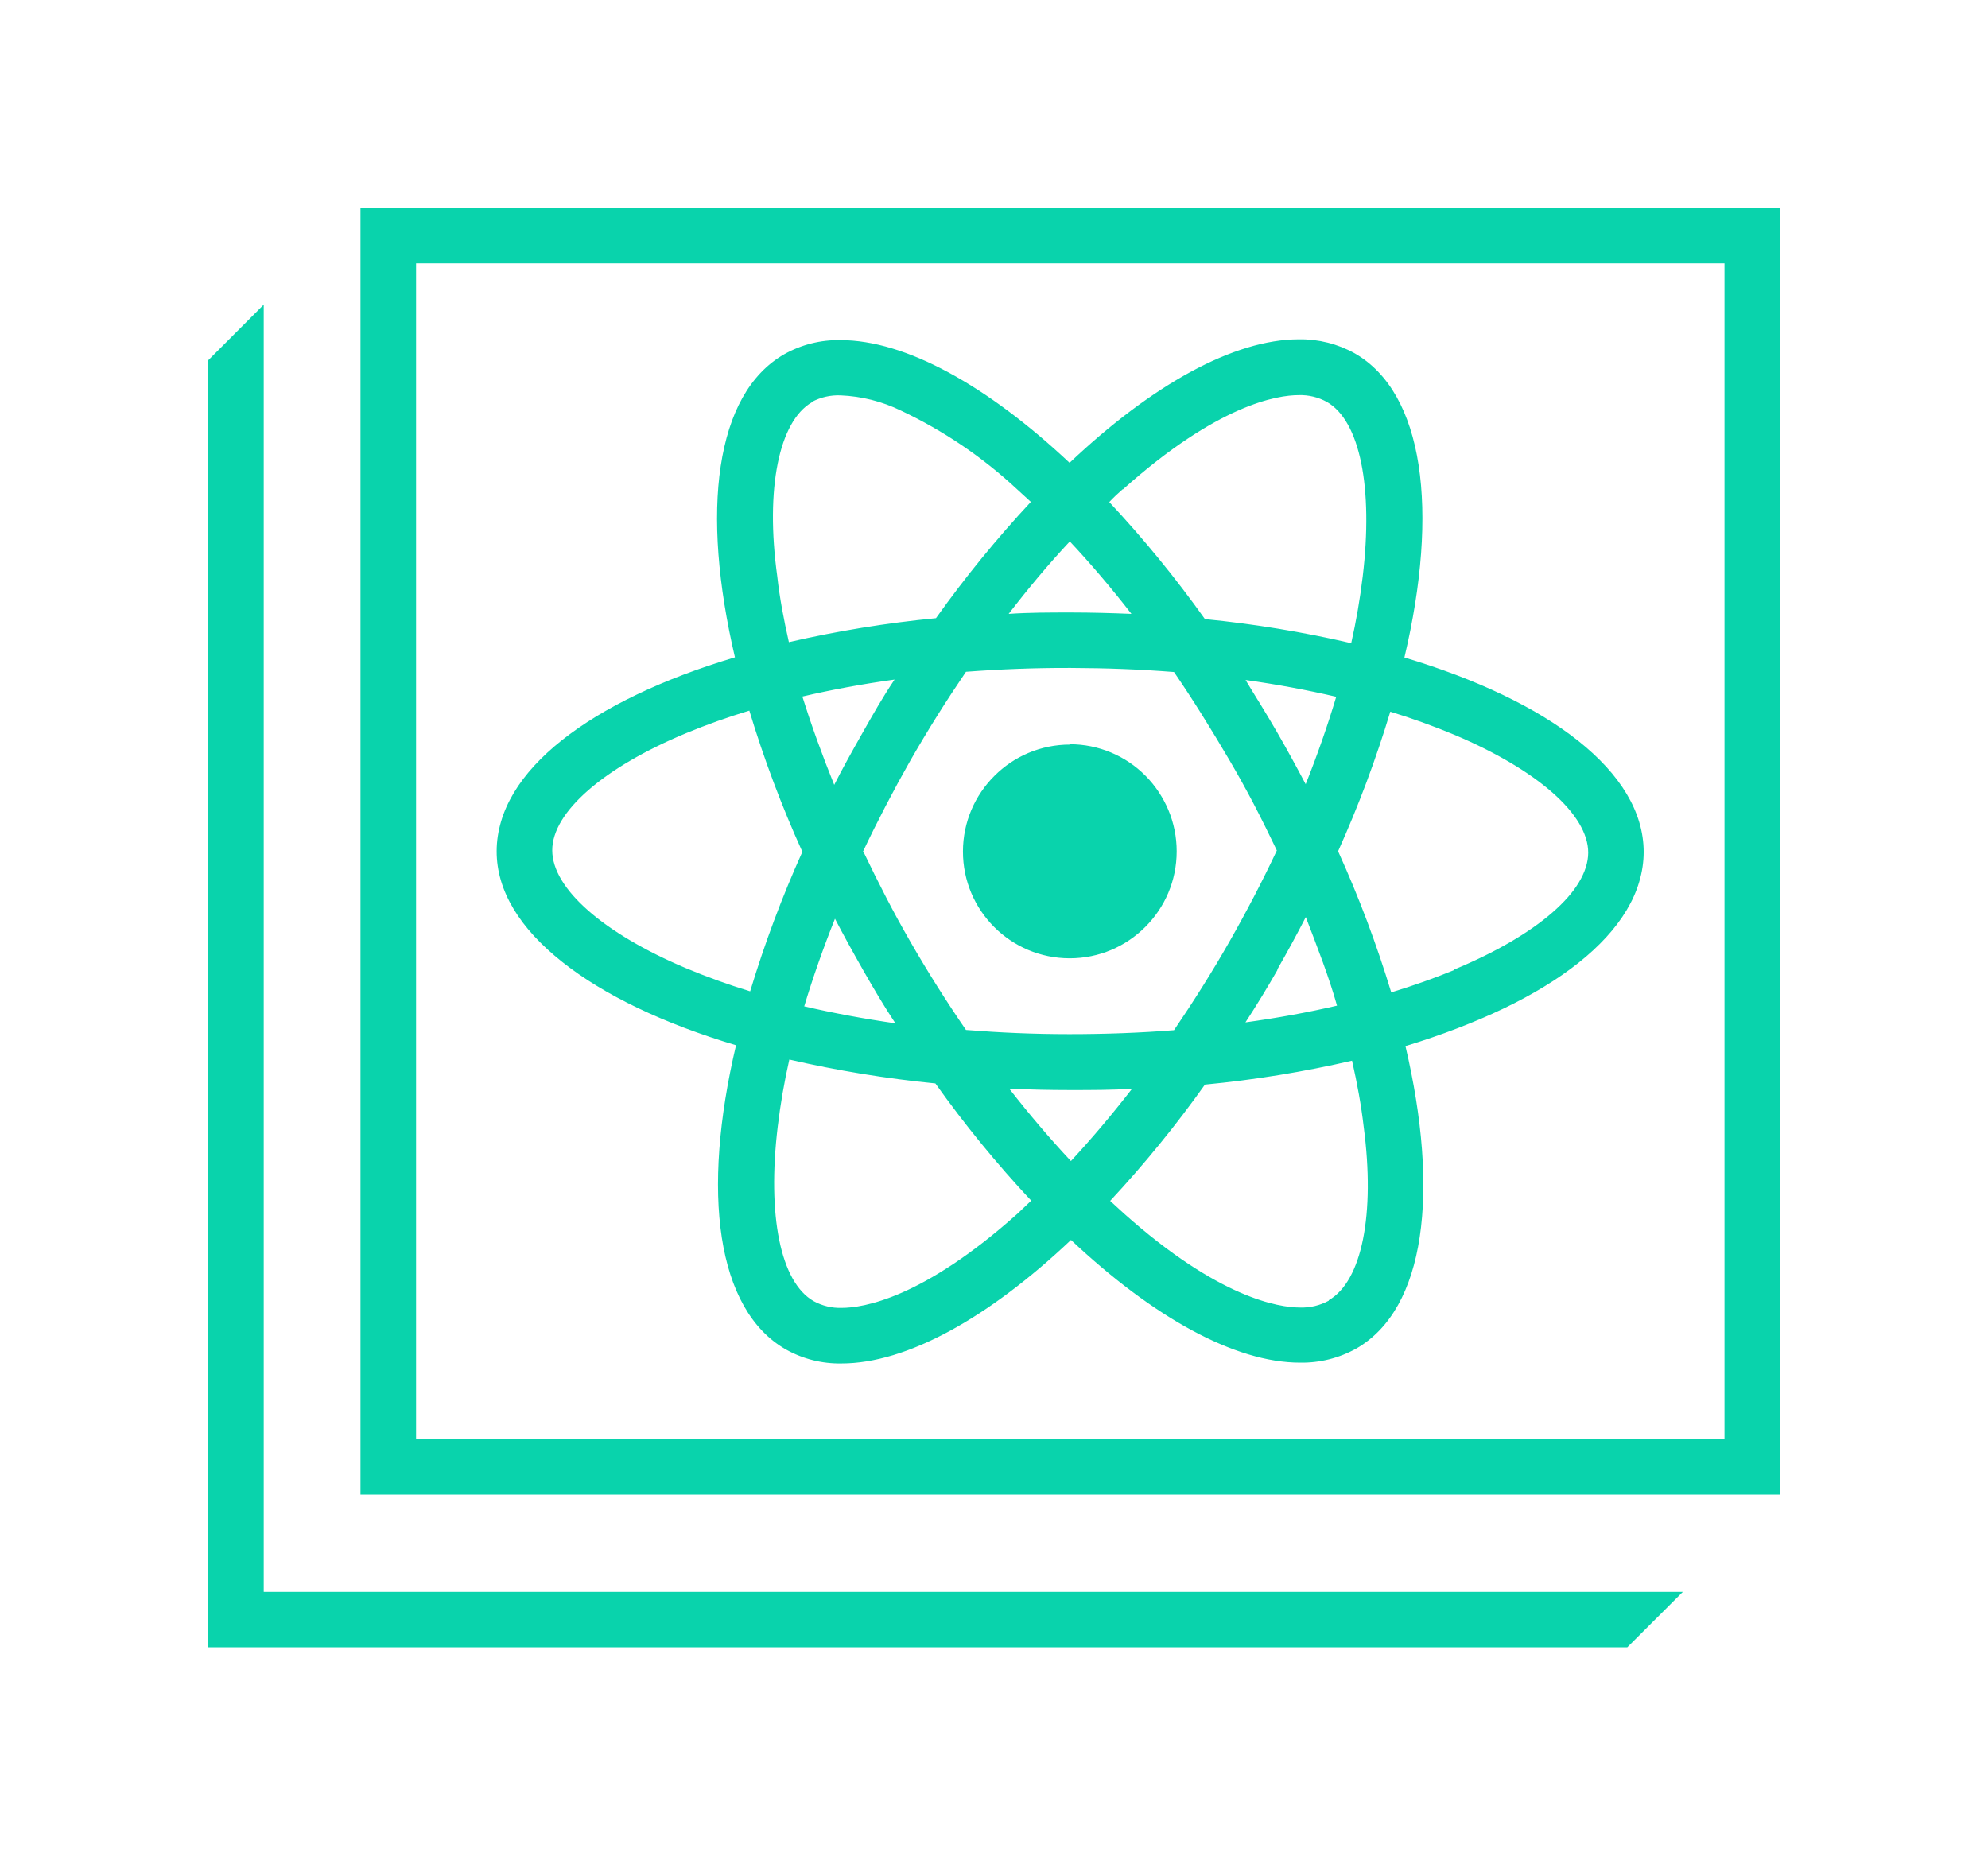
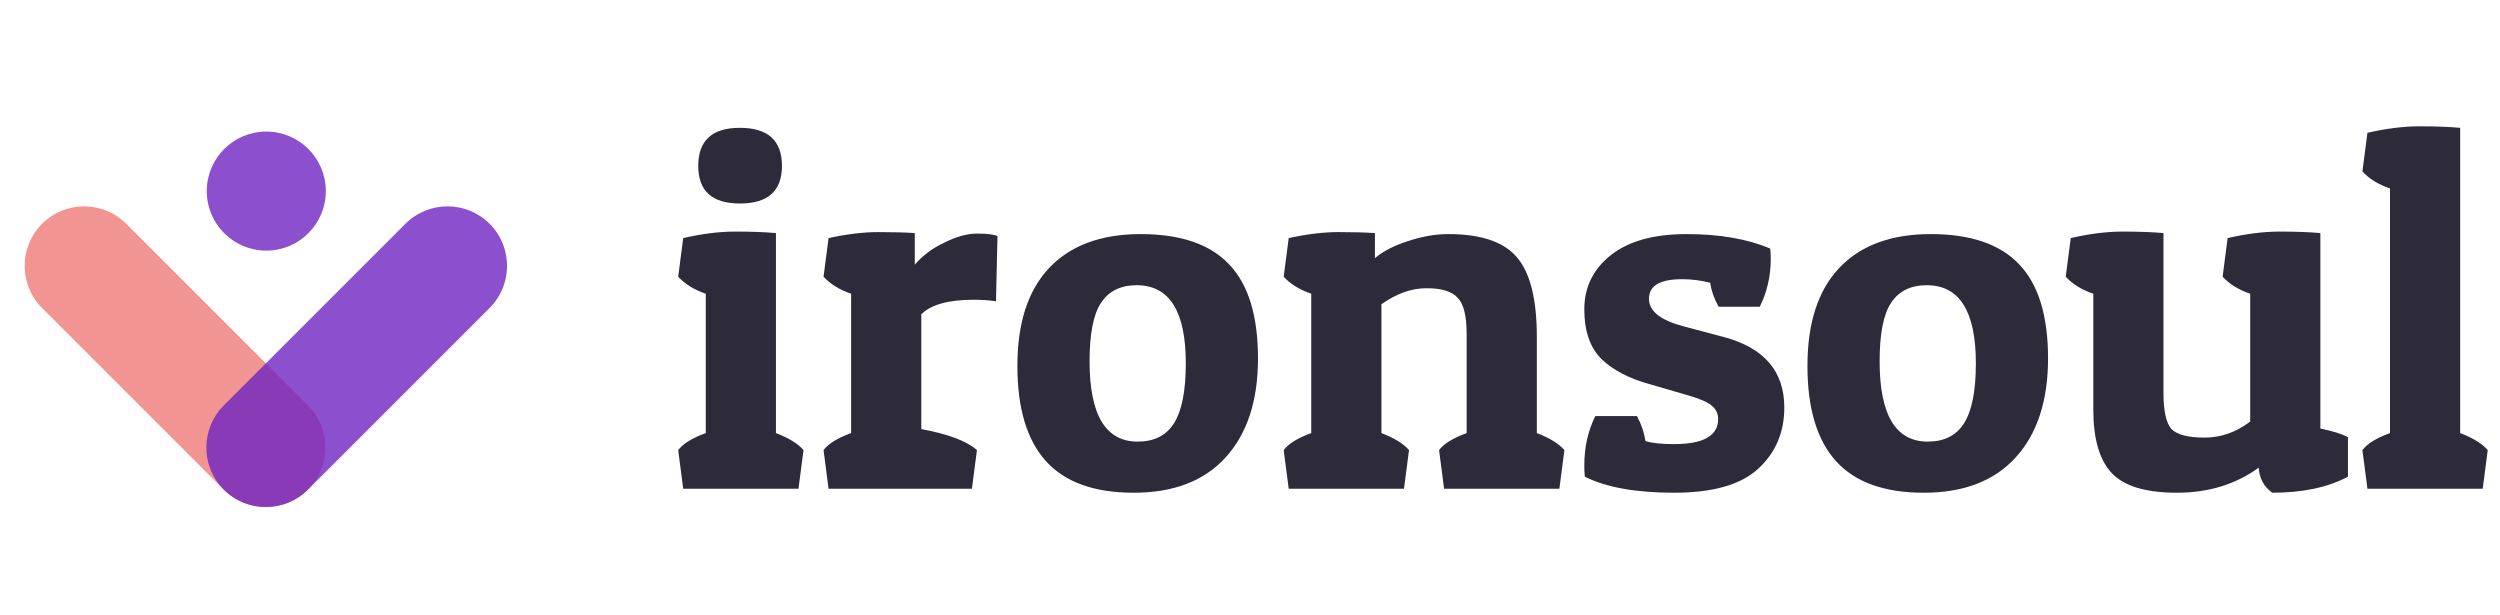
- <svg xmlns="http://www.w3.org/2000/svg" viewBox="0 0 170.96 159.93">
-   <defs>
-     <style>.cls-1{fill:#09d3ac;}</style>
-   </defs>
-   <path class="cls-1" d="M141.35,73.27c0-6.89-8.11-13-20.58-16.73,3-12.67,1.69-22.75-4.28-26.16a9.55,9.55,0,0,0-4.79-1.2c-5.57,0-12.61,3.89-19.72,10.62-7.11-6.68-14.13-10.55-19.69-10.55a9.46,9.46,0,0,0-4.86,1.22c-5.94,3.42-7.17,13.44-4.21,26.05-12.41,3.71-20.48,9.77-20.5,16.63s8.12,13,20.59,16.72c-3,12.68-1.7,22.75,4.28,26.16a9.41,9.41,0,0,0,4.78,1.2c5.58,0,12.62-3.89,19.73-10.62,7.1,6.68,14.12,10.55,19.69,10.55a9.59,9.59,0,0,0,4.86-1.22c5.94-3.42,7.16-13.44,4.21-26C133.27,86.18,141.34,80.12,141.35,73.27ZM96.56,42.06c8.19-7.33,13.31-8.12,15.13-8.12h0a4.71,4.71,0,0,1,2.42.58c2.86,1.63,4,7.38,3.09,15a56.73,56.73,0,0,1-1,5.79,97.7,97.7,0,0,0-12.58-2.07,98.47,98.47,0,0,0-8.24-10.08C95.75,42.79,96.15,42.42,96.56,42.06ZM71.77,78.94c.78,1.5,1.61,3,2.47,4.51S76,86.49,77,88c-2.71-.39-5.34-.88-7.84-1.46C69.86,84,70.75,81.5,71.77,78.94ZM69,59.9c2.53-.59,5.18-1.08,7.93-1.46-1,1.48-1.86,3-2.76,4.59s-1.69,3-2.46,4.52Q70.18,63.65,69,59.9Zm5.21,13.34q1.86-3.93,4.09-7.86c1.5-2.62,3.11-5.17,4.77-7.61,2.91-.22,5.91-.34,9-.33s6,.12,8.89.35c1.66,2.42,3.25,5,4.75,7.55s2.88,5.22,4.12,7.83c-1.23,2.62-2.6,5.25-4.08,7.85s-3.11,5.18-4.77,7.62c-2.91.23-5.91.34-9,.34s-6-.13-8.89-.36c-1.66-2.42-3.26-4.94-4.76-7.55S75.5,75.85,74.25,73.24Zm32.86-14.77c2.72.38,5.35.87,7.84,1.45-.74,2.47-1.62,5-2.64,7.55-.79-1.5-1.61-3-2.48-4.51S108,59.93,107.11,58.47Zm2.76,24.92q1.29-2.27,2.46-4.53c1,2.6,2,5.16,2.7,7.66-2.52.59-5.17,1.07-7.92,1.45Q108.52,85.75,109.87,83.39ZM92,46.56c1.8,1.92,3.57,4,5.3,6.23-1.71-.07-3.46-.12-5.23-.12s-3.58,0-5.33.12C88.45,50.57,90.2,48.48,92,46.56Zm-22.18-12A4.82,4.82,0,0,1,72.29,34a13.11,13.11,0,0,1,5.19,1.31,39.07,39.07,0,0,1,10,6.78l1.17,1.07a98.49,98.49,0,0,0-8.16,10,98.88,98.88,0,0,0-12.65,2.06c-.44-1.94-.8-3.84-1-5.67C65.8,42,67,36.24,69.81,34.6ZM64.53,85.26a58.75,58.75,0,0,1-5.54-2c-7.1-3-11.5-6.85-11.5-10.14S51.91,66,59,63.05a57.63,57.63,0,0,1,5.44-1.94A97.93,97.93,0,0,0,69,73.25,98.72,98.72,0,0,0,64.53,85.26Zm23,19.1c-8.19,7.33-13.31,8.11-15.14,8.11a4.69,4.69,0,0,1-2.42-.58c-2.86-1.63-4-7.38-3.09-15a56.07,56.07,0,0,1,1-5.78,99.51,99.51,0,0,0,12.58,2.06,97.17,97.17,0,0,0,8.24,10.08Zm4.57-4.51c-1.8-1.92-3.57-4-5.31-6.23,1.72.08,3.47.12,5.24.12s3.58,0,5.33-.11C95.63,95.85,93.87,97.93,92.09,99.85Zm22.18,12a4.82,4.82,0,0,1-2.48.59c-1.82,0-7-.8-15.16-8.1l-1.17-1.07a98.44,98.44,0,0,0,8.15-10,97,97,0,0,0,12.66-2.06c.44,1.94.79,3.84,1,5.67C118.27,104.42,117.12,110.18,114.27,111.81Zm10.8-28.44c-1.71.7-3.52,1.35-5.44,1.93a98.54,98.54,0,0,0-4.57-12.14,98.1,98.1,0,0,0,4.49-12,58.75,58.75,0,0,1,5.54,2c7.09,3,11.5,6.85,11.49,10.14S132.17,80.42,125.07,83.37ZM92,82.39a9.18,9.18,0,1,0-9.17-9.19A9.17,9.17,0,0,0,92,82.39ZM31,17.88V128.53H153.07V17.88ZM148.3,123.77H35.78V22.65H148.3Zm-85-33.9c-3,12.68-1.7,22.75,4.28,26.16a9.41,9.41,0,0,0,4.78,1.2c5.58,0,12.62-3.89,19.73-10.62,7.1,6.68,14.12,10.55,19.69,10.55a9.59,9.59,0,0,0,4.86-1.22c5.94-3.42,7.16-13.44,4.21-26,12.41-3.72,20.48-9.78,20.49-16.63s-8.11-13-20.58-16.73c3-12.67,1.69-22.75-4.28-26.16a9.55,9.55,0,0,0-4.79-1.2c-5.57,0-12.61,3.89-19.72,10.62-7.11-6.68-14.13-10.55-19.69-10.55a9.46,9.46,0,0,0-4.86,1.22c-5.94,3.42-7.17,13.44-4.21,26.05-12.41,3.71-20.48,9.77-20.5,16.63S50.84,86.13,63.31,89.87Zm24.21,14.49c-8.19,7.33-13.31,8.11-15.14,8.11a4.69,4.69,0,0,1-2.42-.58c-2.86-1.63-4-7.38-3.09-15a56.07,56.07,0,0,1,1-5.78,99.51,99.51,0,0,0,12.58,2.06,97.17,97.17,0,0,0,8.24,10.08Zm24.79-36.89c-.79-1.5-1.61-3-2.48-4.51s-1.8-3-2.72-4.49c2.72.38,5.35.87,7.84,1.45C114.21,62.39,113.33,64.92,112.31,67.47Zm2.72,19c-2.52.59-5.17,1.07-7.92,1.45q1.41-2.22,2.76-4.58t2.46-4.53C113.37,81.46,114.28,84,115,86.52Zm-5.21-13.35c-1.23,2.62-2.6,5.25-4.08,7.85s-3.11,5.18-4.77,7.62c-2.91.23-5.91.34-9,.34s-6-.13-8.89-.36c-1.66-2.42-3.26-4.94-4.76-7.55s-2.87-5.22-4.12-7.83q1.86-3.93,4.09-7.86c1.5-2.62,3.11-5.17,4.77-7.61,2.91-.22,5.91-.34,9-.33s6,.12,8.89.35c1.66,2.42,3.25,5,4.75,7.55S108.58,70.56,109.82,73.17ZM77,88c-2.71-.39-5.34-.88-7.84-1.46.74-2.46,1.63-5,2.65-7.55.78,1.5,1.61,3,2.47,4.51S76,86.49,77,88ZM74.21,63c-.87,1.5-1.69,3-2.46,4.52Q70.18,63.65,69,59.9c2.53-.59,5.18-1.08,7.93-1.46C76,59.92,75.11,61.45,74.21,63ZM92.09,99.85c-1.8-1.92-3.57-4-5.31-6.23,1.72.08,3.47.12,5.24.12s3.58,0,5.33-.11C95.63,95.85,93.87,97.93,92.09,99.85Zm22.18,12a4.82,4.82,0,0,1-2.48.59c-1.82,0-7-.8-15.16-8.1l-1.17-1.07a98.44,98.44,0,0,0,8.15-10,97,97,0,0,0,12.66-2.06c.44,1.94.79,3.84,1,5.67C118.27,104.42,117.12,110.18,114.27,111.81Zm5.28-50.66a58.75,58.75,0,0,1,5.54,2c7.09,3,11.5,6.85,11.49,10.14s-4.41,7.16-11.51,10.11c-1.71.7-3.52,1.35-5.44,1.93a98.54,98.54,0,0,0-4.57-12.14A98.1,98.1,0,0,0,119.55,61.15Zm-23-19.09c8.19-7.33,13.31-8.12,15.13-8.12h0a4.71,4.71,0,0,1,2.42.58c2.86,1.63,4,7.38,3.09,15a56.73,56.73,0,0,1-1,5.79,97.7,97.7,0,0,0-12.58-2.07,98.47,98.47,0,0,0-8.24-10.08C95.75,42.79,96.15,42.42,96.56,42.06ZM92,46.56c1.8,1.92,3.57,4,5.3,6.23-1.71-.07-3.46-.12-5.23-.12s-3.58,0-5.33.12C88.45,50.57,90.2,48.48,92,46.56Zm-22.18-12A4.82,4.82,0,0,1,72.29,34a13.11,13.11,0,0,1,5.19,1.31,39.07,39.07,0,0,1,10,6.78l1.17,1.07a98.49,98.49,0,0,0-8.16,10,98.88,98.88,0,0,0-12.65,2.06c-.44-1.94-.8-3.84-1-5.67C65.8,42,67,36.24,69.81,34.6ZM59,63.05a57.63,57.63,0,0,1,5.44-1.94A97.93,97.93,0,0,0,69,73.25a98.72,98.72,0,0,0-4.49,12,58.75,58.75,0,0,1-5.54-2c-7.1-3-11.5-6.85-11.5-10.14S51.91,66,59,63.05Zm33,1a9.18,9.18,0,1,0,9.17,9.19A9.17,9.17,0,0,0,92,64Zm0,0a9.18,9.18,0,1,0,9.17,9.19A9.17,9.17,0,0,0,92,64Zm0,0a9.18,9.18,0,1,0,9.17,9.19A9.17,9.17,0,0,0,92,64Zm49.35,9.24c0-6.89-8.11-13-20.58-16.73,3-12.67,1.69-22.75-4.28-26.16a9.55,9.55,0,0,0-4.79-1.2c-5.57,0-12.61,3.89-19.72,10.62-7.11-6.68-14.13-10.55-19.69-10.55a9.46,9.46,0,0,0-4.86,1.22c-5.94,3.42-7.17,13.44-4.21,26.05-12.41,3.71-20.48,9.77-20.5,16.63s8.12,13,20.59,16.72c-3,12.68-1.7,22.75,4.28,26.16a9.41,9.41,0,0,0,4.78,1.2c5.58,0,12.62-3.89,19.73-10.62,7.1,6.68,14.12,10.55,19.69,10.55a9.59,9.59,0,0,0,4.86-1.22c5.94-3.42,7.16-13.44,4.21-26C133.27,86.18,141.34,80.12,141.35,73.27ZM96.56,42.06c8.19-7.33,13.31-8.12,15.13-8.12h0a4.71,4.71,0,0,1,2.42.58c2.86,1.63,4,7.38,3.09,15a56.73,56.73,0,0,1-1,5.79,97.7,97.7,0,0,0-12.58-2.07,98.47,98.47,0,0,0-8.24-10.08C95.75,42.79,96.15,42.42,96.56,42.06ZM71.77,78.94c.78,1.5,1.61,3,2.47,4.51S76,86.49,77,88c-2.71-.39-5.34-.88-7.84-1.46C69.86,84,70.75,81.5,71.77,78.94ZM69,59.9c2.53-.59,5.18-1.08,7.93-1.46-1,1.48-1.86,3-2.76,4.59s-1.69,3-2.46,4.52Q70.18,63.65,69,59.9Zm5.21,13.34q1.86-3.93,4.09-7.86c1.5-2.62,3.11-5.17,4.77-7.61,2.91-.22,5.91-.34,9-.33s6,.12,8.89.35c1.66,2.42,3.25,5,4.75,7.55s2.88,5.22,4.12,7.83c-1.23,2.62-2.6,5.25-4.08,7.85s-3.11,5.18-4.77,7.62c-2.91.23-5.91.34-9,.34s-6-.13-8.89-.36c-1.66-2.42-3.26-4.94-4.76-7.55S75.5,75.85,74.25,73.24Zm32.86-14.77c2.72.38,5.35.87,7.84,1.45-.74,2.47-1.62,5-2.64,7.55-.79-1.5-1.61-3-2.48-4.51S108,59.93,107.11,58.47Zm2.76,24.92q1.29-2.27,2.46-4.53c1,2.6,2,5.16,2.7,7.66-2.52.59-5.17,1.07-7.92,1.45Q108.52,85.75,109.87,83.39ZM92,46.56c1.8,1.92,3.57,4,5.3,6.23-1.71-.07-3.46-.12-5.23-.12s-3.58,0-5.33.12C88.45,50.57,90.2,48.48,92,46.56Zm-22.18-12A4.82,4.82,0,0,1,72.29,34a13.11,13.11,0,0,1,5.19,1.31,39.07,39.07,0,0,1,10,6.78l1.17,1.07a98.49,98.49,0,0,0-8.16,10,98.88,98.88,0,0,0-12.65,2.06c-.44-1.94-.8-3.84-1-5.67C65.8,42,67,36.24,69.81,34.6ZM64.53,85.26a58.75,58.75,0,0,1-5.54-2c-7.1-3-11.5-6.85-11.5-10.14S51.91,66,59,63.05a57.63,57.63,0,0,1,5.44-1.94A97.93,97.93,0,0,0,69,73.25,98.72,98.72,0,0,0,64.53,85.26Zm23,19.1c-8.19,7.33-13.31,8.11-15.14,8.11a4.69,4.69,0,0,1-2.42-.58c-2.86-1.63-4-7.38-3.09-15a56.07,56.07,0,0,1,1-5.78,99.51,99.51,0,0,0,12.58,2.06,97.17,97.17,0,0,0,8.24,10.08Zm4.57-4.51c-1.8-1.92-3.57-4-5.31-6.23,1.72.08,3.47.12,5.24.12s3.58,0,5.33-.11C95.63,95.85,93.87,97.93,92.09,99.85Zm22.18,12a4.82,4.82,0,0,1-2.48.59c-1.82,0-7-.8-15.16-8.1l-1.17-1.07a98.44,98.44,0,0,0,8.15-10,97,97,0,0,0,12.66-2.06c.44,1.94.79,3.84,1,5.67C118.27,104.42,117.12,110.18,114.27,111.81Zm10.8-28.44c-1.71.7-3.52,1.35-5.44,1.93a98.54,98.54,0,0,0-4.57-12.14,98.1,98.1,0,0,0,4.49-12,58.75,58.75,0,0,1,5.54,2c7.09,3,11.5,6.85,11.49,10.14S132.17,80.42,125.07,83.37ZM92,82.39a9.18,9.18,0,1,0-9.17-9.19A9.17,9.17,0,0,0,92,82.39Zm-69.32,54.5V26.2L17.89,31V141.66H139.94l4.78-4.77Z" />
+ <svg xmlns="http://www.w3.org/2000/svg" width="399" height="98" viewBox="0 0 399 98" fill="none">
+   <path d="M109.04 38C112.027 37.307 114.8 36.96 117.36 36.96C119.92 36.96 122.08 37.04 123.84 37.2V69.12C125.92 69.92 127.387 70.827 128.24 71.84L127.44 78H109.04L108.24 71.84C108.987 70.827 110.453 69.92 112.64 69.12V46.88C110.773 46.24 109.307 45.333 108.24 44.16L109.04 38ZM118.08 32.48C113.653 32.48 111.44 30.48 111.44 26.48C111.44 22.427 113.653 20.4 118.08 20.4C122.56 20.4 124.8 22.427 124.8 26.48C124.8 30.48 122.56 32.48 118.08 32.48ZM155.439 47.84C151.386 47.84 148.586 48.613 147.039 50.16V68.48C151.359 69.28 154.319 70.4 155.919 71.84L155.119 78H132.239L131.439 71.84C132.186 70.827 133.653 69.92 135.839 69.12V46.88C133.973 46.24 132.506 45.333 131.439 44.16L132.239 38C135.173 37.36 137.813 37.04 140.159 37.04C142.506 37.04 144.453 37.093 145.999 37.2V42.24C147.226 40.8 148.799 39.627 150.719 38.72C152.639 37.76 154.373 37.28 155.919 37.28C157.519 37.28 158.613 37.413 159.199 37.68L158.959 48.08C157.893 47.92 156.719 47.84 155.439 47.84ZM180.935 78.64C174.642 78.64 169.975 76.96 166.935 73.6C163.895 70.24 162.375 65.173 162.375 58.4C162.375 51.573 164.055 46.373 167.415 42.8C170.828 39.173 175.708 37.36 182.055 37.36C188.402 37.36 193.095 38.96 196.135 42.16C199.228 45.36 200.775 50.373 200.775 57.2C200.775 63.973 199.042 69.253 195.575 73.04C192.162 76.773 187.282 78.64 180.935 78.64ZM173.895 57.68C173.895 66.213 176.455 70.48 181.575 70.48C184.188 70.48 186.108 69.52 187.335 67.6C188.615 65.627 189.255 62.427 189.255 58C189.255 49.68 186.642 45.52 181.415 45.52C178.855 45.52 176.962 46.453 175.735 48.32C174.508 50.133 173.895 53.253 173.895 57.68ZM205.677 38C208.61 37.36 211.25 37.04 213.597 37.04C215.944 37.04 217.89 37.093 219.437 37.2V41.2C220.77 40.08 222.53 39.173 224.717 38.48C226.957 37.733 229.09 37.36 231.117 37.36C236.344 37.36 239.997 38.587 242.077 41.04C244.21 43.493 245.277 47.733 245.277 53.76V69.12C247.357 69.92 248.824 70.827 249.677 71.84L248.877 78H230.477L229.677 71.84C230.424 70.827 231.89 69.92 234.077 69.12V53.28C234.077 50.4 233.597 48.48 232.637 47.52C231.73 46.507 230.077 46 227.677 46C225.277 46 222.877 46.853 220.477 48.56V69.12C222.557 69.92 224.024 70.827 224.877 71.84L224.077 78H205.677L204.877 71.84C205.624 70.827 207.09 69.92 209.277 69.12V46.88C207.41 46.24 205.944 45.333 204.877 44.16L205.677 38ZM268.455 44.56C264.935 44.56 263.175 45.6 263.175 47.68C263.175 49.653 265.015 51.12 268.695 52.08L275.015 53.76C281.522 55.467 284.775 59.227 284.775 65.04C284.775 69.04 283.362 72.32 280.535 74.88C277.762 77.387 273.308 78.64 267.175 78.64C261.095 78.64 256.348 77.787 252.935 76.08C252.882 75.493 252.855 74.907 252.855 74.32C252.855 71.387 253.442 68.747 254.615 66.4H261.255C261.948 67.68 262.402 69.013 262.615 70.4C263.682 70.72 265.202 70.88 267.175 70.88C271.868 70.88 274.215 69.547 274.215 66.88C274.215 66.027 273.895 65.333 273.255 64.8C272.615 64.213 271.362 63.653 269.495 63.12L263.175 61.28C259.922 60.373 257.388 59.04 255.575 57.28C253.762 55.467 252.855 52.827 252.855 49.36C252.855 45.84 254.268 42.96 257.095 40.72C259.922 38.48 263.948 37.36 269.175 37.36C274.455 37.36 278.908 38.133 282.535 39.68C282.588 40.213 282.615 40.747 282.615 41.28C282.615 44.053 282.028 46.613 280.855 48.96H274.295C273.602 47.733 273.148 46.453 272.935 45.12C271.442 44.747 269.948 44.56 268.455 44.56ZM307.029 78.64C300.735 78.64 296.069 76.96 293.029 73.6C289.989 70.24 288.469 65.173 288.469 58.4C288.469 51.573 290.149 46.373 293.509 42.8C296.922 39.173 301.802 37.36 308.149 37.36C314.495 37.36 319.189 38.96 322.229 42.16C325.322 45.36 326.869 50.373 326.869 57.2C326.869 63.973 325.135 69.253 321.669 73.04C318.255 76.773 313.375 78.64 307.029 78.64ZM299.989 57.68C299.989 66.213 302.549 70.48 307.669 70.48C310.282 70.48 312.202 69.52 313.429 67.6C314.709 65.627 315.349 62.427 315.349 58C315.349 49.68 312.735 45.52 307.509 45.52C304.949 45.52 303.055 46.453 301.829 48.32C300.602 50.133 299.989 53.253 299.989 57.68ZM360.491 74.64C356.811 77.307 352.464 78.64 347.451 78.64C342.491 78.64 339.024 77.6 337.051 75.52C335.077 73.44 334.091 70.053 334.091 65.36V46.88C332.224 46.24 330.757 45.333 329.691 44.16L330.491 38C333.477 37.307 336.251 36.96 338.811 36.96C341.371 36.96 343.531 37.04 345.291 37.2V62.72C345.291 65.6 345.717 67.52 346.571 68.48C347.477 69.387 349.237 69.84 351.851 69.84C354.464 69.84 356.891 68.987 359.131 67.28V46.88C357.264 46.24 355.797 45.333 354.731 44.16L355.531 38C358.517 37.307 361.291 36.96 363.851 36.96C366.411 36.96 368.571 37.04 370.331 37.2V68.4C372.197 68.773 373.664 69.227 374.731 69.76V76.08C371.531 77.787 367.504 78.64 362.651 78.64C361.317 77.68 360.597 76.347 360.491 74.64ZM377.842 21.2C380.829 20.507 383.602 20.16 386.162 20.16C388.722 20.16 390.882 20.24 392.642 20.4V69.12C394.722 69.92 396.189 70.827 397.042 71.84L396.242 78H377.842L377.042 71.84C377.789 70.827 379.255 69.92 381.442 69.12V30.08C379.575 29.44 378.109 28.533 377.042 27.36L377.842 21.2Z" fill="#2D2A3A" />
+   <rect x="13.435" y="29" width="60" height="19" rx="9.5" transform="rotate(45 13.435 29)" fill="#EF7A76" fill-opacity="0.8" />
+   <rect x="29" y="71.426" width="60" height="19" rx="9.5" transform="rotate(-45 29 71.4263)" fill="#7024C0" fill-opacity="0.8" />
+   <rect x="33" y="21" width="19" height="19" rx="9.5" fill="#7024C0" fill-opacity="0.8" />
</svg>
